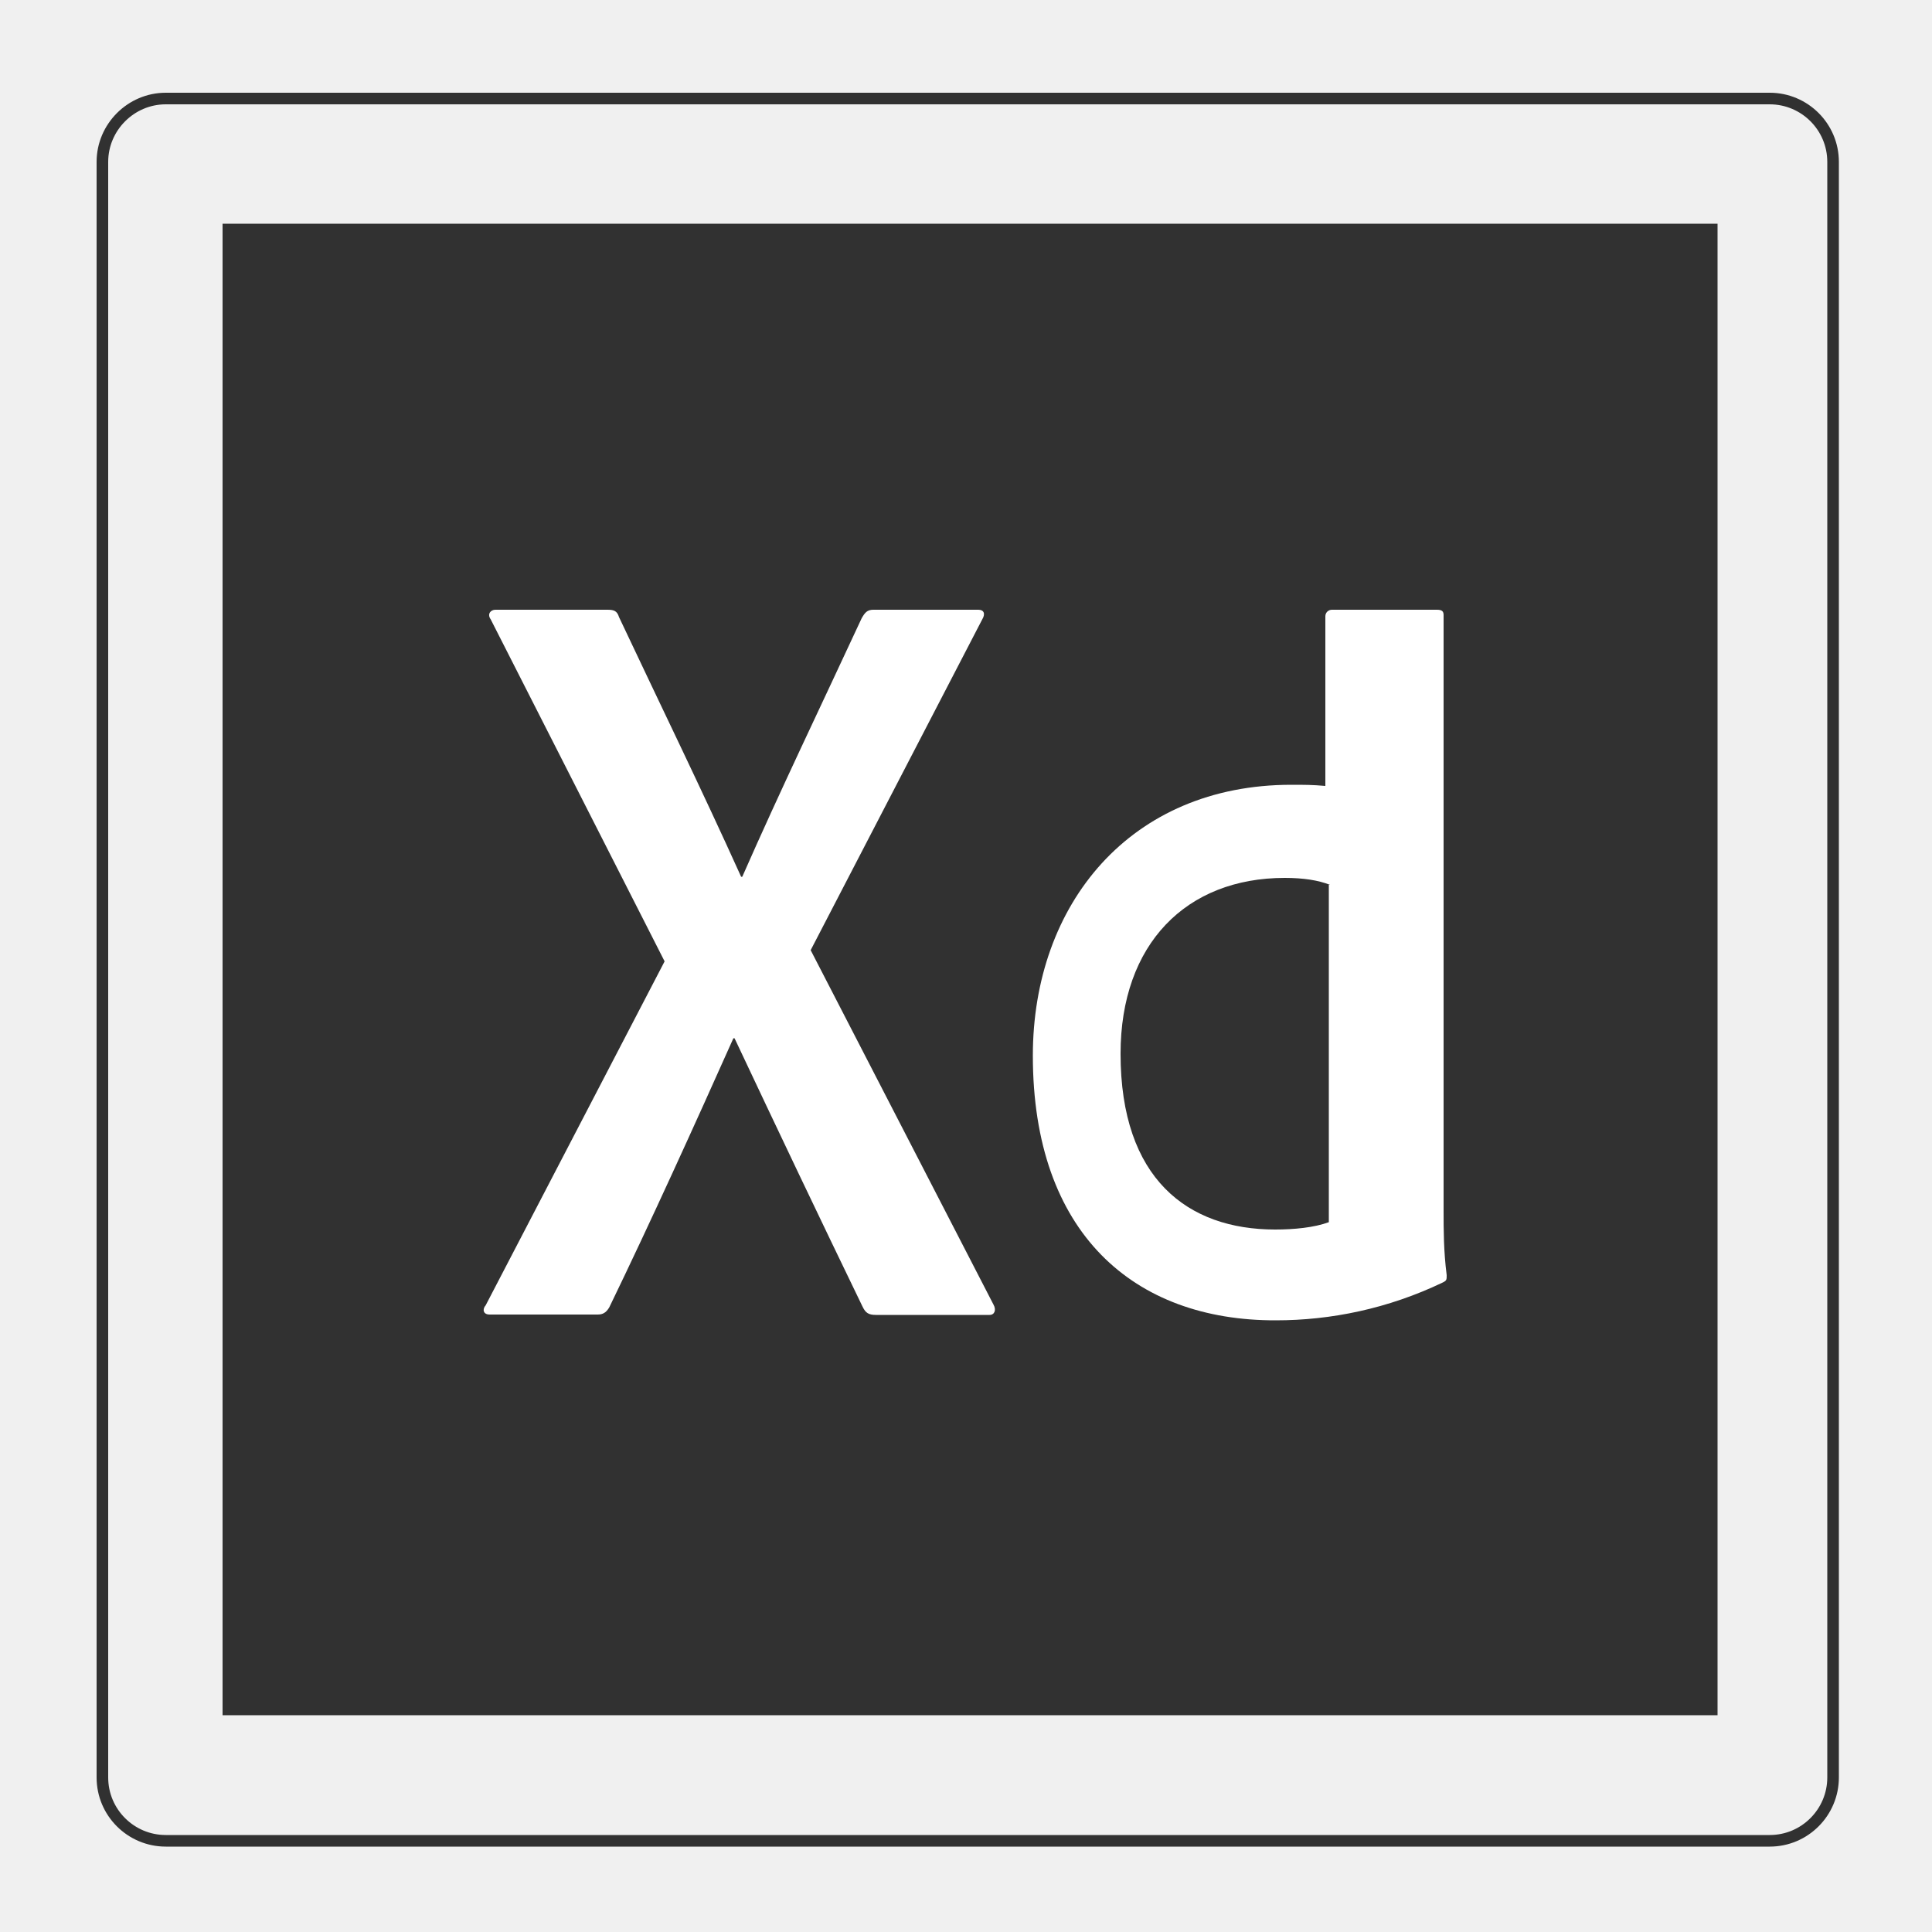
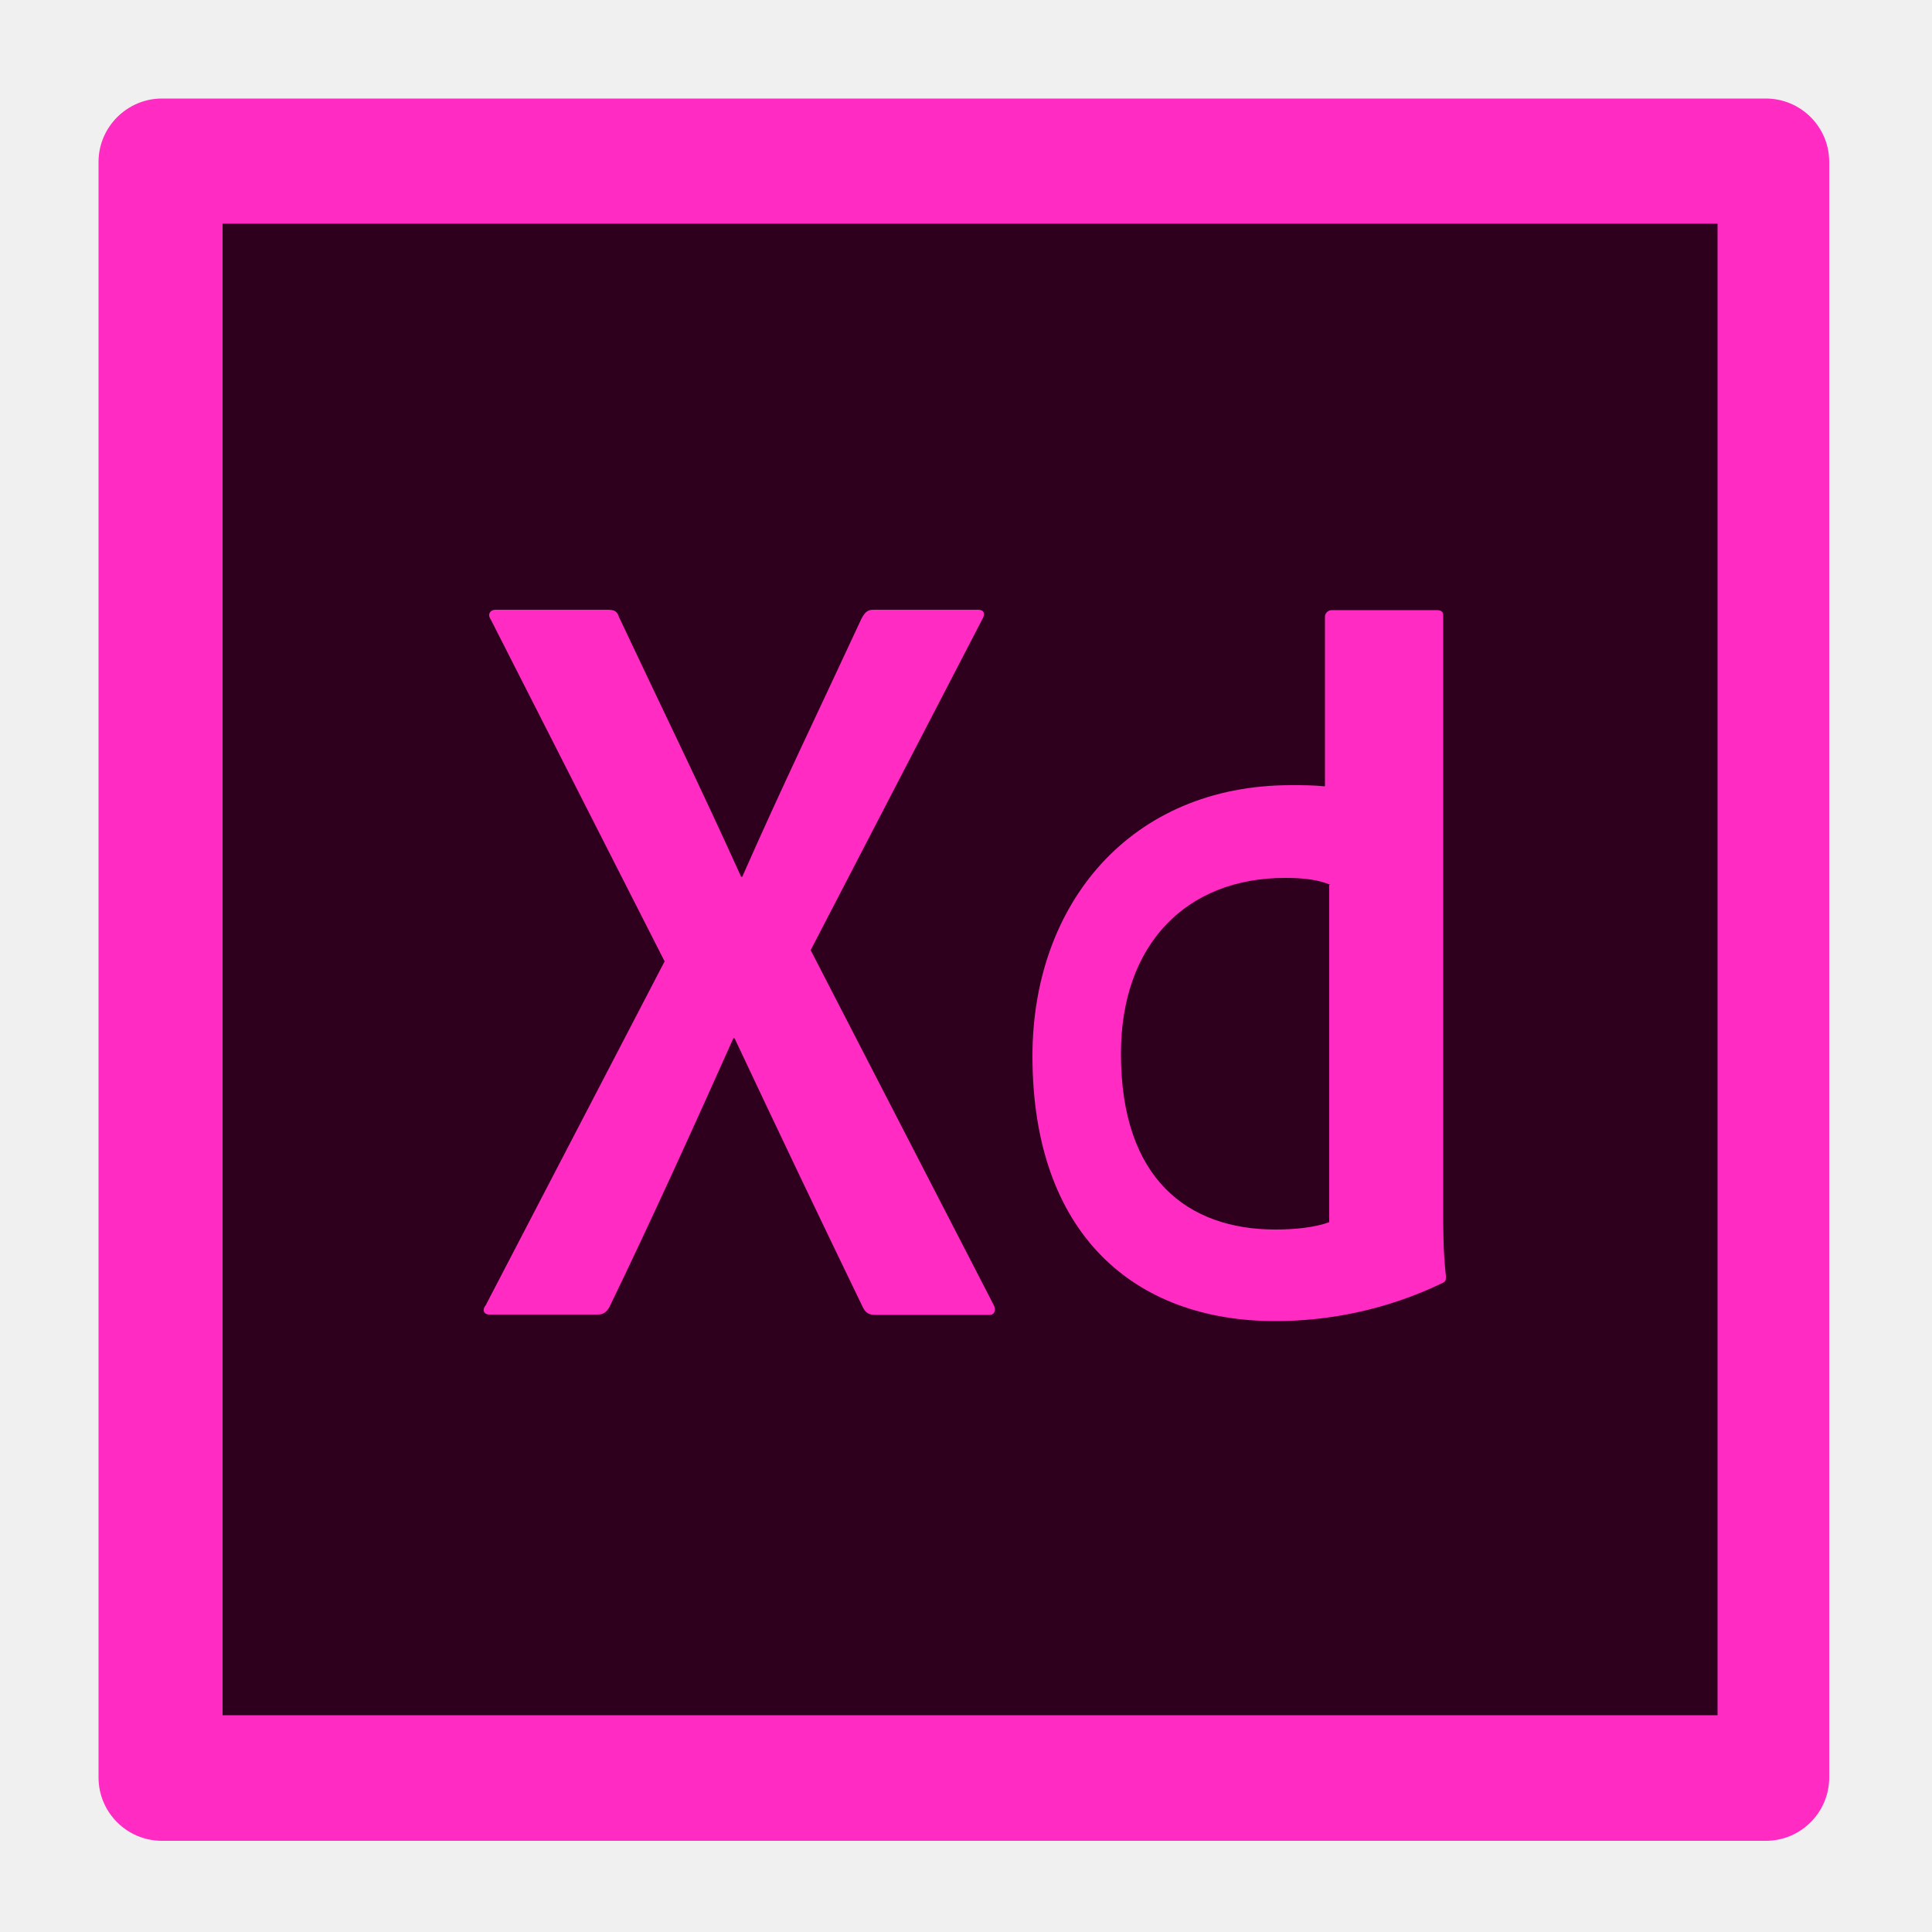
<svg xmlns="http://www.w3.org/2000/svg" version="1.1" x="0px" y="0px" viewBox="0 0 500 500" style="enable-background:new 0 0 500 500;" xml:space="preserve">
  <style type="text/css">
- 	.st0{fill:none;stroke:#313131;stroke-width:3;stroke-miterlimit:10;}
- 	.st1{fill:#313131;}
- 	.st2{fill:#FFFFFF;}
+ 	.st0{display:none;}
+ 	.st1{display:inline;fill:none;stroke:#313131;stroke-width:3;stroke-miterlimit:10;}
+ 	.st2{display:inline;fill:#313131;}
+ 	.st3{display:inline;fill:#FFFFFF;}
+ 	.st4{fill:#FF2BC2;}
+ 	.st5{fill:#2E001E;}
</style>
-   <g id="Layer_1">
-     <path class="st0" d="M26.5,41.9v418.1c0,9.1,7.4,16.4,16.4,16.4h415.1c9.1,0,16.4-7.4,16.4-16.4V41.9c0-9.1-7.4-16.4-16.4-16.4   H42.9C33.9,25.5,26.5,32.9,26.5,41.9z" />
+   <g id="Layer_1" class="st0">
+     <path class="st1" d="M26.5,41.9v418.1c0,9.1,7.4,16.4,16.4,16.4h415.1c9.1,0,16.4-7.4,16.4-16.4V41.9c0-9.1-7.4-16.4-16.4-16.4   H42.9C33.9,25.5,26.5,32.9,26.5,41.9z" />
  </g>
-   <g id="Layer_2">
-     <path class="st1" d="M57.6,57.9h386.9v386H57.6V57.9z" />
-     <path class="st2" d="M267.3,273.2c0-39.3,25.3-70.1,66.9-70.1c3.5,0,5.4,0,8.8,0.3v-43.9c0-1,0.8-1.7,1.7-1.7h27.2   c1.4,0,1.7,0.5,1.7,1.4v154.3c0,4.6,0,10.3,0.8,16.5c0,1.2,0,1.4-1,1.9c-14.2,6.8-29,9.8-43.2,9.8   C293.5,341.8,267.3,319.2,267.3,273.2L267.3,273.2z" />
-     <path class="st2" d="M209.8,245.9l47.3,91.7c0.8,1.4,0.3,2.7-1,2.7h-29.4c-1.9,0-2.7-0.5-3.5-2.2c-10.8-22.3-21.8-45.4-33.1-69.4   h-0.3c-10.1,22.6-21.3,47.3-32.1,69.6c-0.8,1.4-1.7,1.9-3,1.9h-28c-1.7,0-1.9-1.4-1-2.4l46.3-89L127,160.3c-1-1.4,0-2.5,1.2-2.5h29   c1.7,0,2.5,0.3,3,1.9c10.6,22.5,21.4,44.6,31.6,67.2h0.3c9.8-22.3,20.6-44.7,30.9-66.9c0.8-1.4,1.4-2.2,3-2.2h27.2   c1.4,0,1.9,1,1,2.5L209.8,245.9L209.8,245.9z" />
-     <path class="st1" d="M344.2,229c-3-1.2-6.9-1.8-11.7-1.8c-25.5,0-42.5,17.1-42.5,45.5c0,32.4,17.4,45.5,40,45.5   c4.9,0,10.1-0.5,13.9-1.9V229H344.2z" />
+   <g id="Layer_2" class="st0">
+     <path class="st2" d="M57.6,57.9h386.9v386H57.6V57.9z" />
+     <path class="st3" d="M267.3,273.2c0-39.3,25.3-70.1,66.9-70.1c3.5,0,5.4,0,8.8,0.3v-43.9c0-1,0.8-1.7,1.7-1.7h27.2   c1.4,0,1.7,0.5,1.7,1.4v154.3c0,4.6,0,10.3,0.8,16.5c0,1.2,0,1.4-1,1.9c-14.2,6.8-29,9.8-43.2,9.8   C293.5,341.8,267.3,319.2,267.3,273.2L267.3,273.2z" />
+     <path class="st3" d="M209.8,245.9l47.3,91.7c0.8,1.4,0.3,2.7-1,2.7h-29.4c-1.9,0-2.7-0.5-3.5-2.2c-10.8-22.3-21.8-45.4-33.1-69.4   h-0.3c-10.1,22.6-21.3,47.3-32.1,69.6c-0.8,1.4-1.7,1.9-3,1.9h-28c-1.7,0-1.9-1.4-1-2.4l46.3-89L127,160.3c-1-1.4,0-2.5,1.2-2.5h29   c1.7,0,2.5,0.3,3,1.9c10.6,22.5,21.4,44.6,31.6,67.2h0.3c9.8-22.3,20.6-44.7,30.9-66.9c0.8-1.4,1.4-2.2,3-2.2h27.2   c1.4,0,1.9,1,1,2.5L209.8,245.9L209.8,245.9z" />
+     <path class="st2" d="M344.2,229c-3-1.2-6.9-1.8-11.7-1.8c-25.5,0-42.5,17.1-42.5,45.5c0,32.4,17.4,45.5,40,45.5   c4.9,0,10.1-0.5,13.9-1.9V229H344.2z" />
+   </g>
+   <g id="Layer_3">
+     <path class="st4" d="M25.5,41.9v418.1c0,9.1,7.4,16.4,16.4,16.4h415.1c9.1,0,16.4-7.4,16.4-16.4V41.9c0-9.1-7.4-16.4-16.4-16.4   H41.9C32.9,25.5,25.5,32.9,25.5,41.9z" />
+   </g>
+   <g id="Layer_4">
+     <path class="st5" d="M57.6,57.9h386.9v386H57.6V57.9z" />
+     <path class="st4" d="M209.8,245.9l47.3,91.7c0.8,1.4,0.3,2.7-1,2.7h-29.4c-1.9,0-2.7-0.5-3.5-2.2c-10.8-22.3-21.8-45.4-33.1-69.4   h-0.3c-10.1,22.6-21.3,47.3-32.1,69.6c-0.8,1.4-1.7,1.9-3,1.9h-28c-1.7,0-1.9-1.4-1-2.4l46.3-89L127,160.3c-1-1.4,0-2.5,1.2-2.5h29   c1.7,0,2.5,0.3,3,1.9c10.6,22.5,21.4,44.6,31.6,67.2h0.3c9.8-22.3,20.6-44.7,30.9-66.9c0.8-1.4,1.4-2.2,3-2.2h27.2   c1.4,0,1.9,1,1,2.5L209.8,245.9L209.8,245.9z" />
+     <path class="st4" d="M373.5,313.6V159.3c0-0.8-0.3-1.4-1.7-1.4h-27.2c-0.8,0-1.7,0.7-1.7,1.7v43.9c-3.4-0.3-5.2-0.3-8.8-0.3   c-41.5,0-66.9,30.7-66.9,70.1v0c0,45.9,26.2,68.6,62.8,68.6c14.2,0,29-3,43.2-9.8c1-0.5,1-0.7,1-1.9   C373.5,323.9,373.5,318.2,373.5,313.6z M344,229v87.3c-3.8,1.4-9.1,1.9-13.9,1.9c-22.6,0-40-13-40-45.5c0-28.4,17-45.5,42.5-45.5   c4.9,0,8.7,0.5,11.7,1.8H344z" />
  </g>
</svg>
